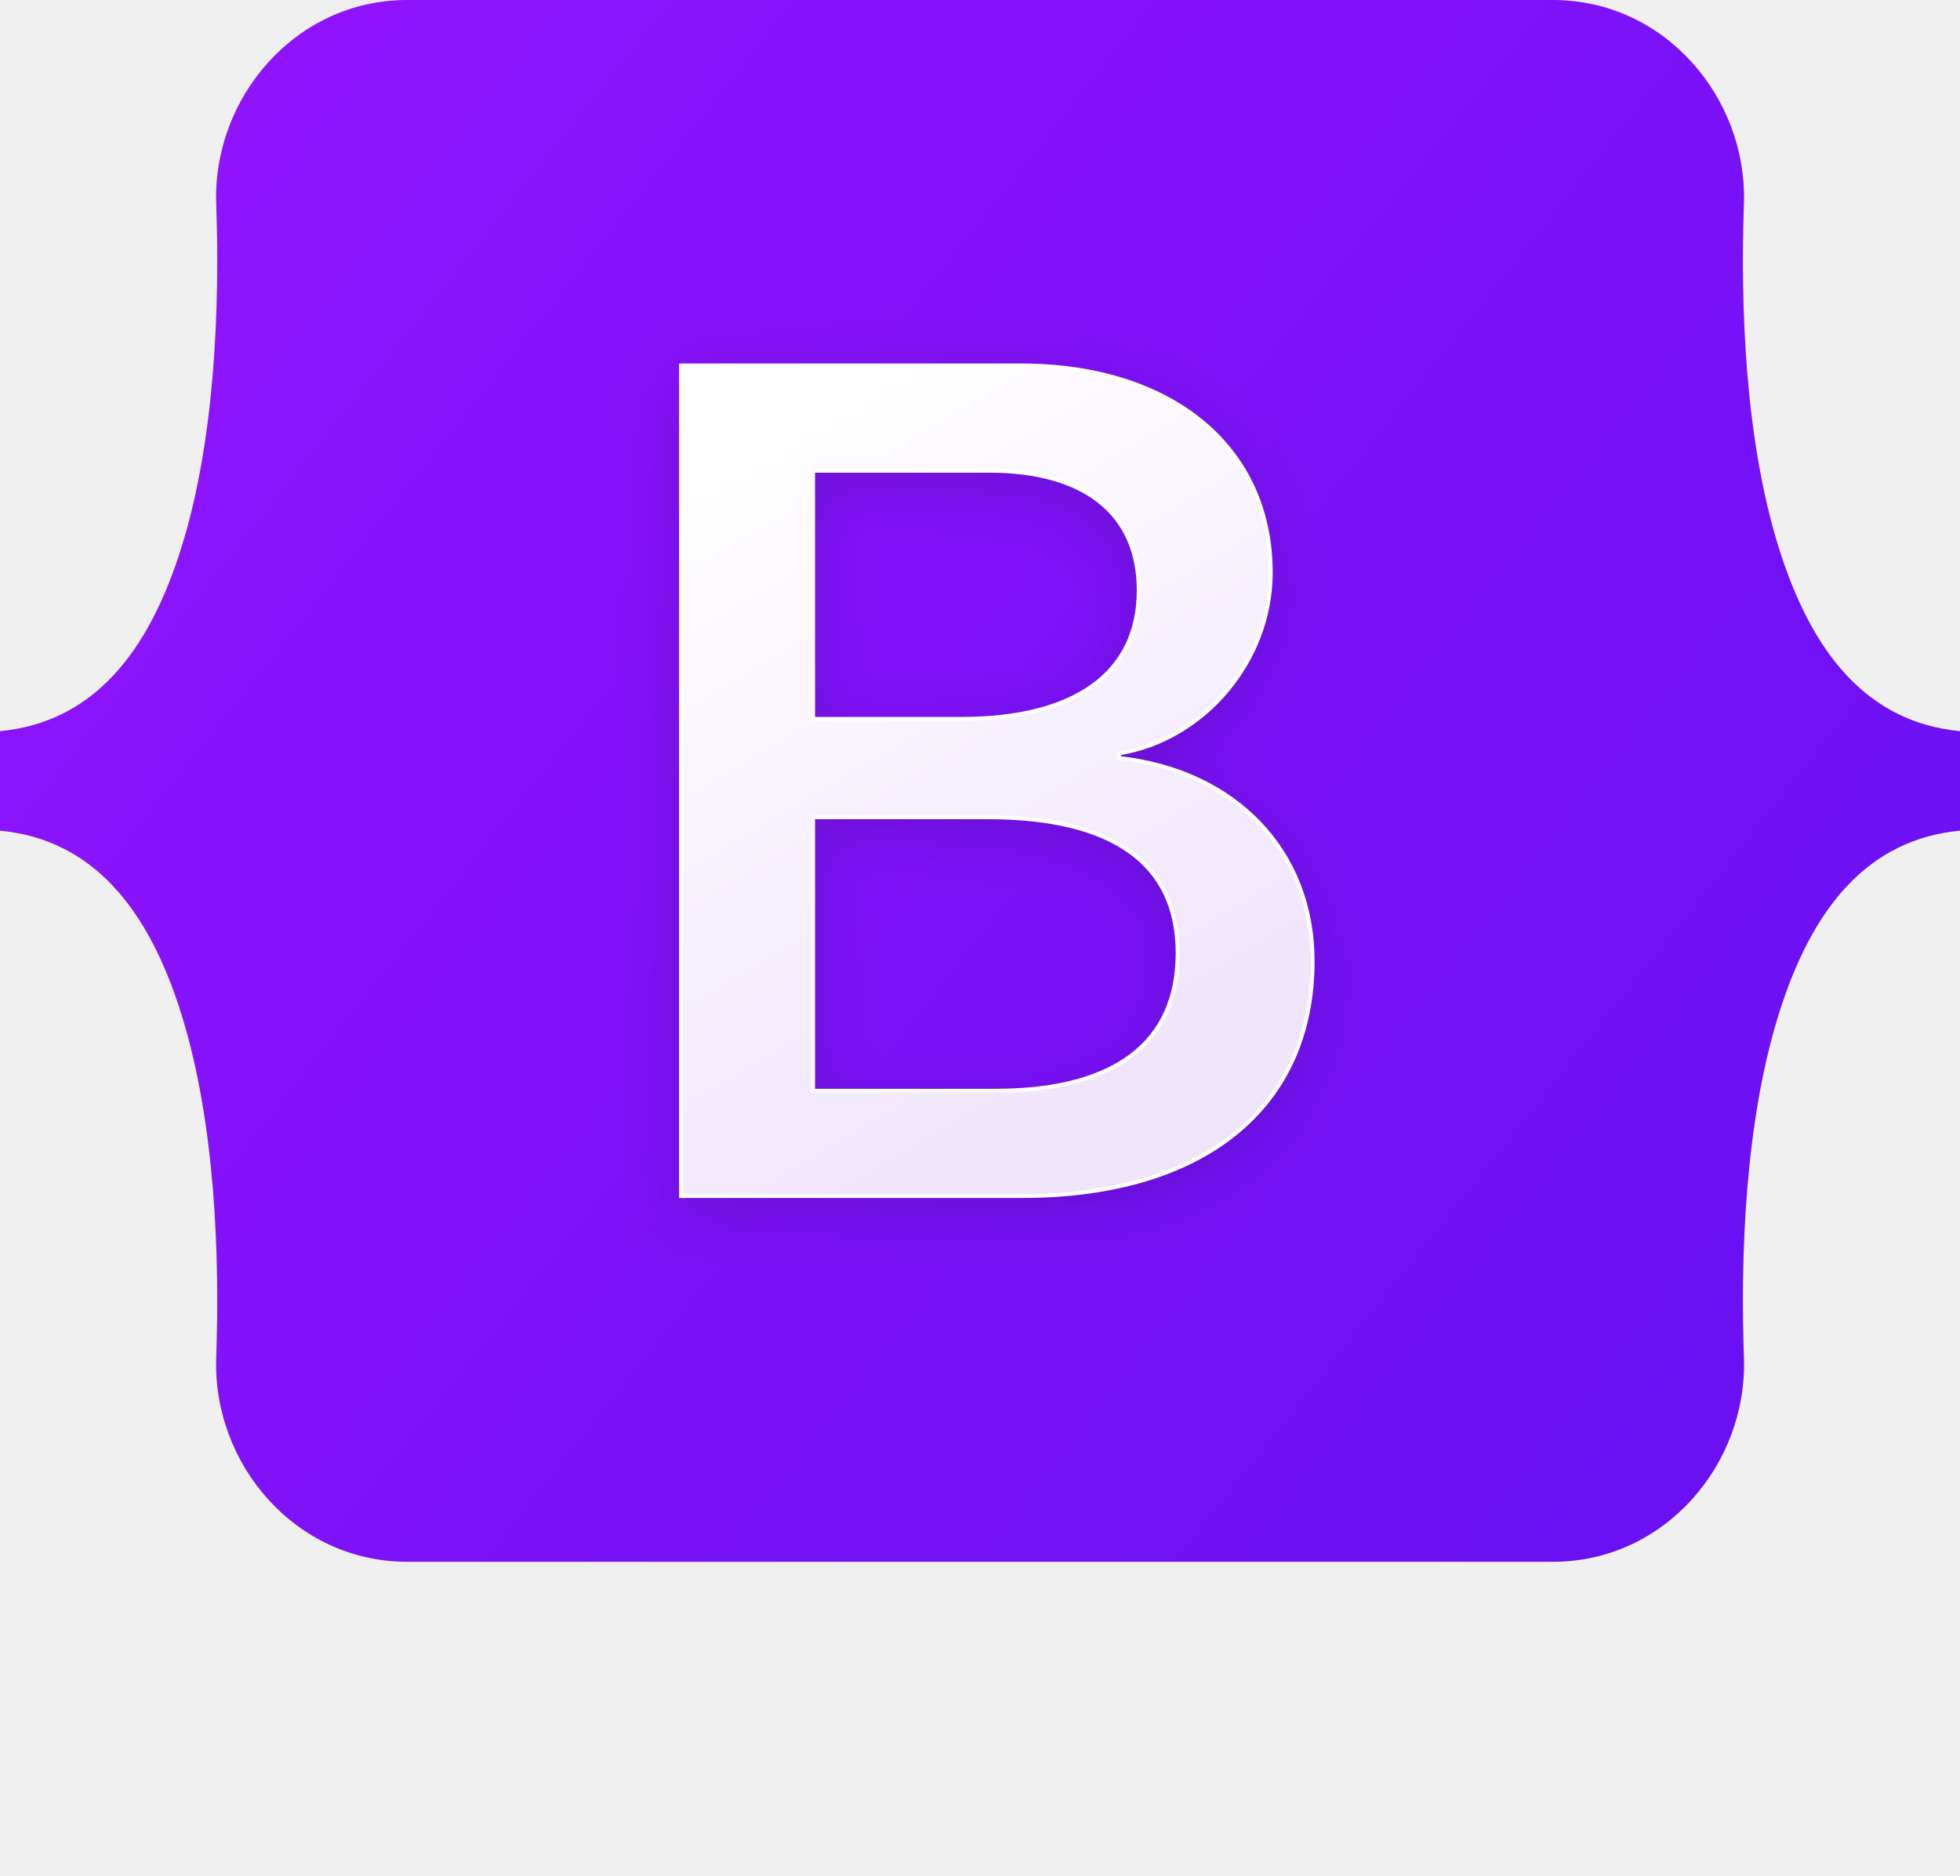
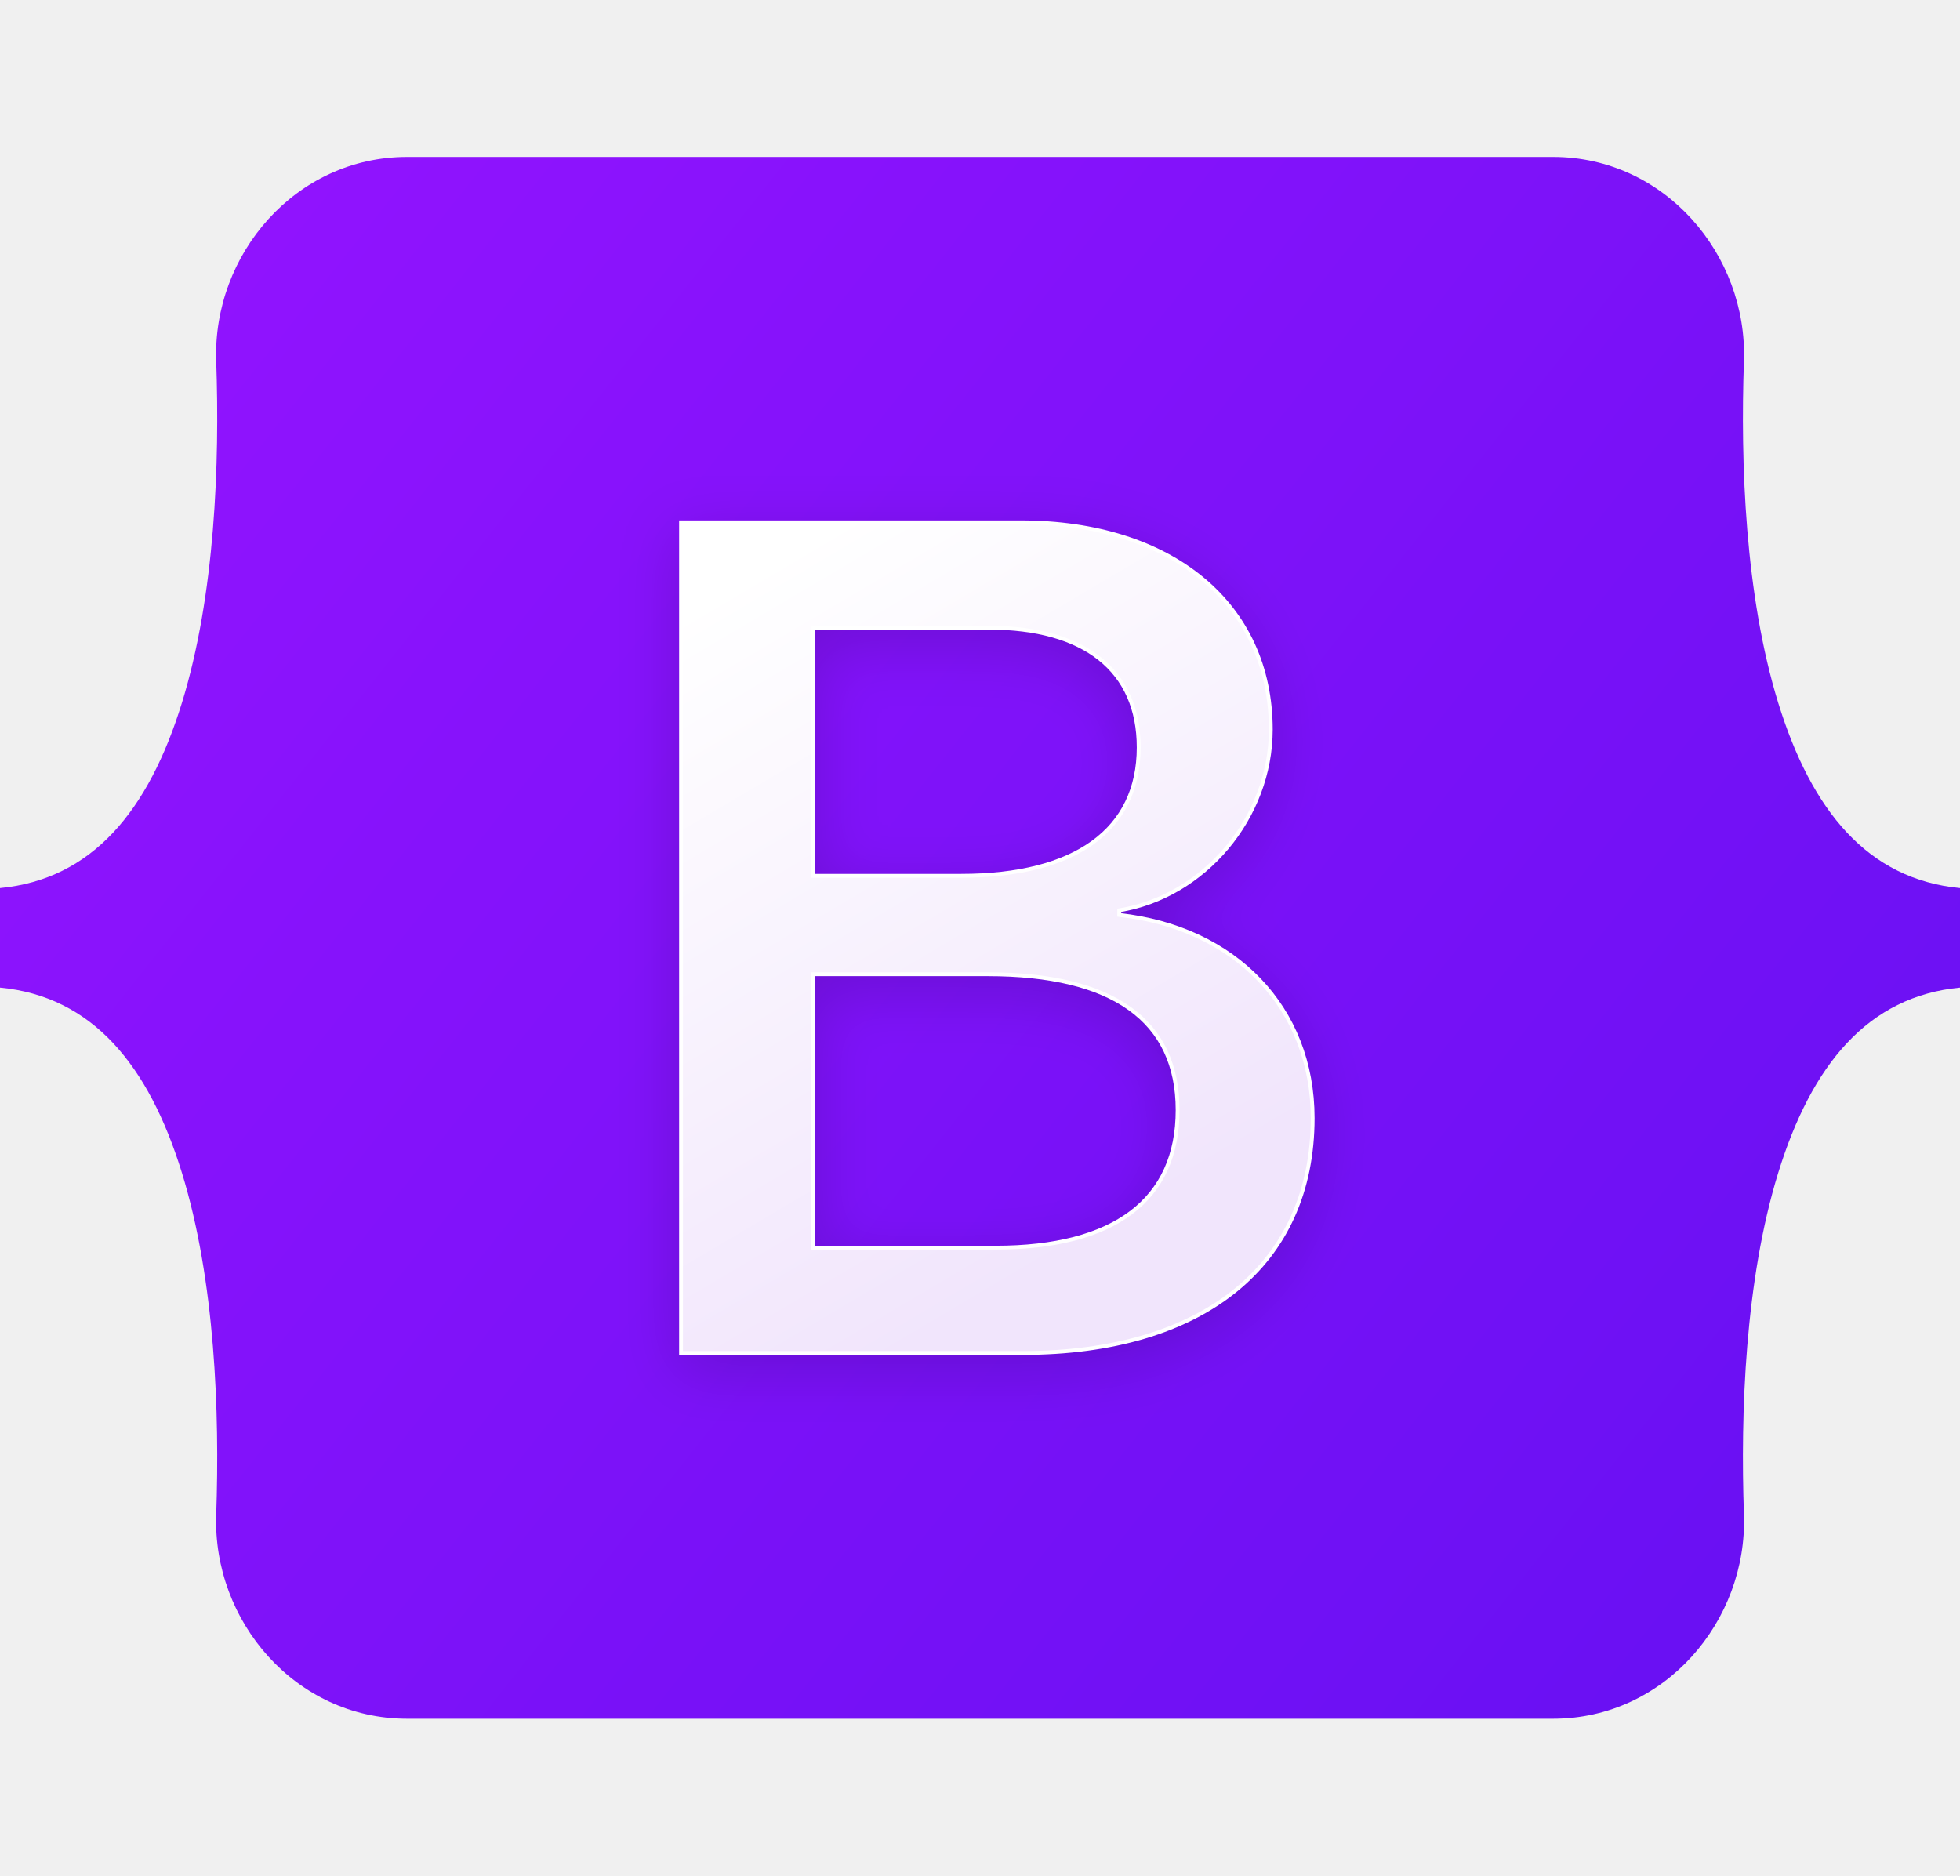
- <svg xmlns="http://www.w3.org/2000/svg" width="512" height="490">
+ <svg xmlns="http://www.w3.org/2000/svg" width="512" height="490" viewBox="0 0 512 408">
  <defs>
    <linearGradient id="bs-logo-a" x1="76.079" x2="523.48" y1="10.798" y2="365.945" gradientUnits="userSpaceOnUse">
      <stop stop-color="#9013fe" />
      <stop offset="1" stop-color="#6610f2" />
    </linearGradient>
    <linearGradient id="bs-logo-b" x1="193.508" x2="293.514" y1="109.74" y2="278.872" gradientUnits="userSpaceOnUse">
      <stop stop-color="#fff" />
      <stop offset="1" stop-color="#f1e5fc" />
    </linearGradient>
    <filter id="bs-logo-c" width="197" height="249" x="161.901" y="83.457" color-interpolation-filters="sRGB" filterUnits="userSpaceOnUse">
      <feFlood flood-opacity="0" result="BackgroundImageFix" />
      <feColorMatrix in="SourceAlpha" values="0 0 0 0 0 0 0 0 0 0 0 0 0 0 0 0 0 0 127 0" />
      <feOffset dy="4" />
      <feGaussianBlur stdDeviation="8" />
      <feColorMatrix values="0 0 0 0 0 0 0 0 0 0 0 0 0 0 0 0 0 0 0.15 0" />
      <feBlend in2="BackgroundImageFix" result="effect1_dropShadow" />
      <feBlend in="SourceGraphic" in2="effect1_dropShadow" result="shape" />
    </filter>
  </defs>
  <path fill="url(#bs-logo-a)" d="M56.481 53.32C55.515 25.58 77.128 0 106.342 0h299.353c29.214 0 50.827 25.58 49.861 53.32-.928 26.647.277 61.165 8.964 89.31 8.715 28.232 23.411 46.077 47.48 48.37v26c-24.069 2.293-38.765 20.138-47.48 48.37-8.687 28.145-9.892 62.663-8.964 89.311.966 27.739-20.647 53.319-49.861 53.319H106.342c-29.214 0-50.827-25.58-49.86-53.319.927-26.648-.278-61.166-8.966-89.311C38.802 237.138 24.07 219.293 0 217v-26c24.069-2.293 38.802-20.138 47.516-48.37 8.688-28.145 9.893-62.663 8.965-89.31z" />
  <path fill="url(#bs-logo-b)" filter="url(#bs-logo-c)" stroke="#fff" d="M267.103 312.457c47.297 0 75.798-23.158 75.798-61.355 0-28.873-20.336-49.776-50.532-53.085v-1.203c22.185-3.609 39.594-24.211 39.594-47.219 0-32.783-25.882-54.138-65.322-54.138h-88.74v217h89.202zm-54.692-189.48h45.911c24.958 0 39.131 11.128 39.131 31.279 0 21.505-16.484 33.535-46.372 33.535h-38.67v-64.814zm0 161.961v-71.431h45.602c32.661 0 49.608 12.03 49.608 35.49 0 23.459-16.484 35.941-47.605 35.941h-47.605z" />
</svg>
